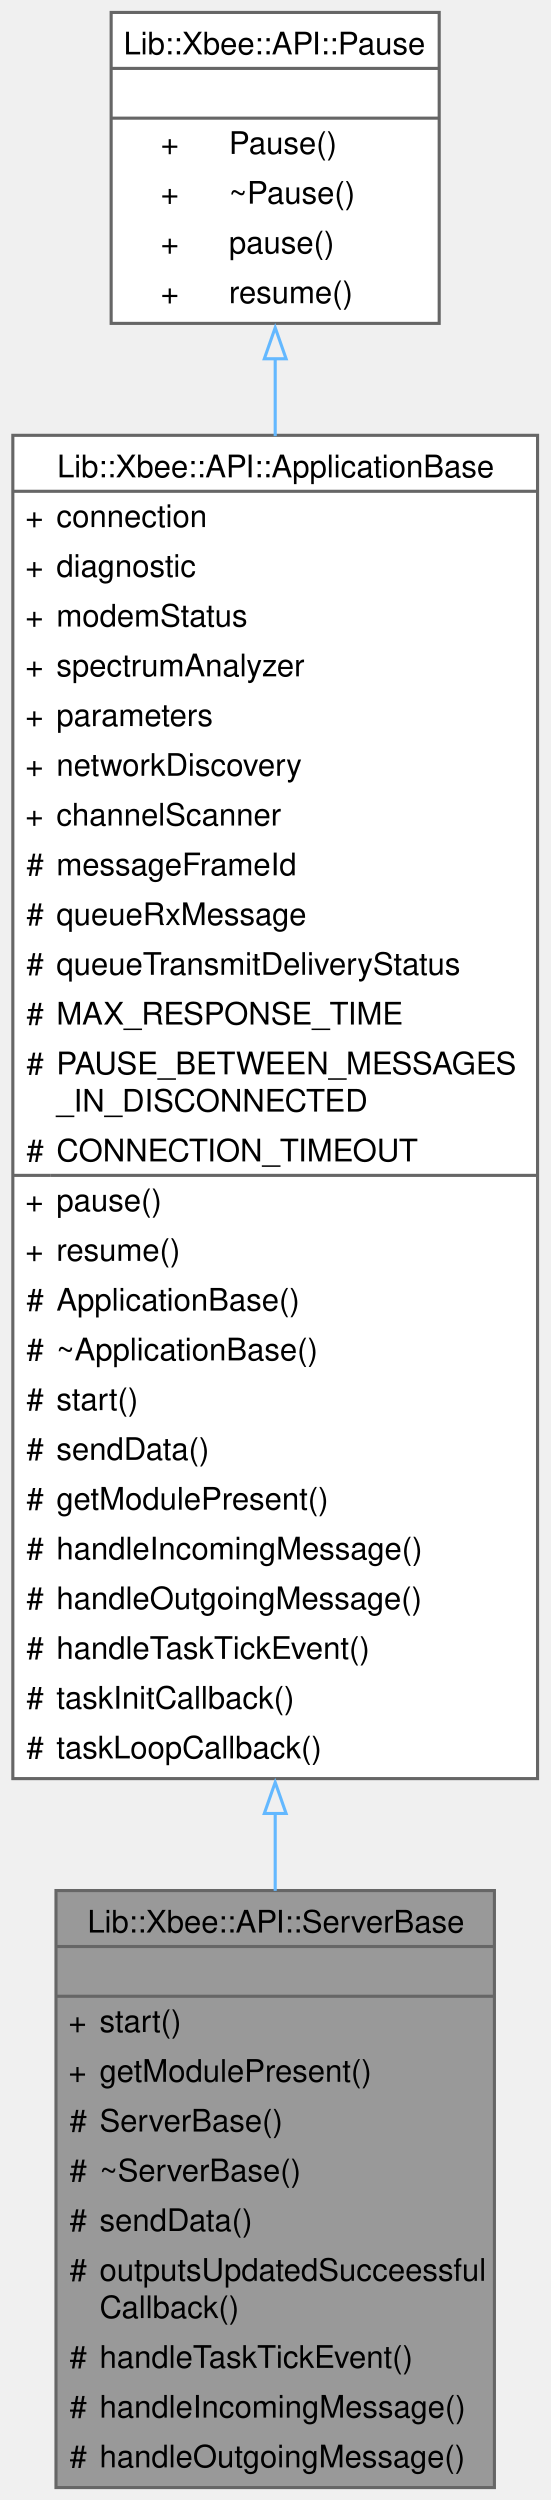
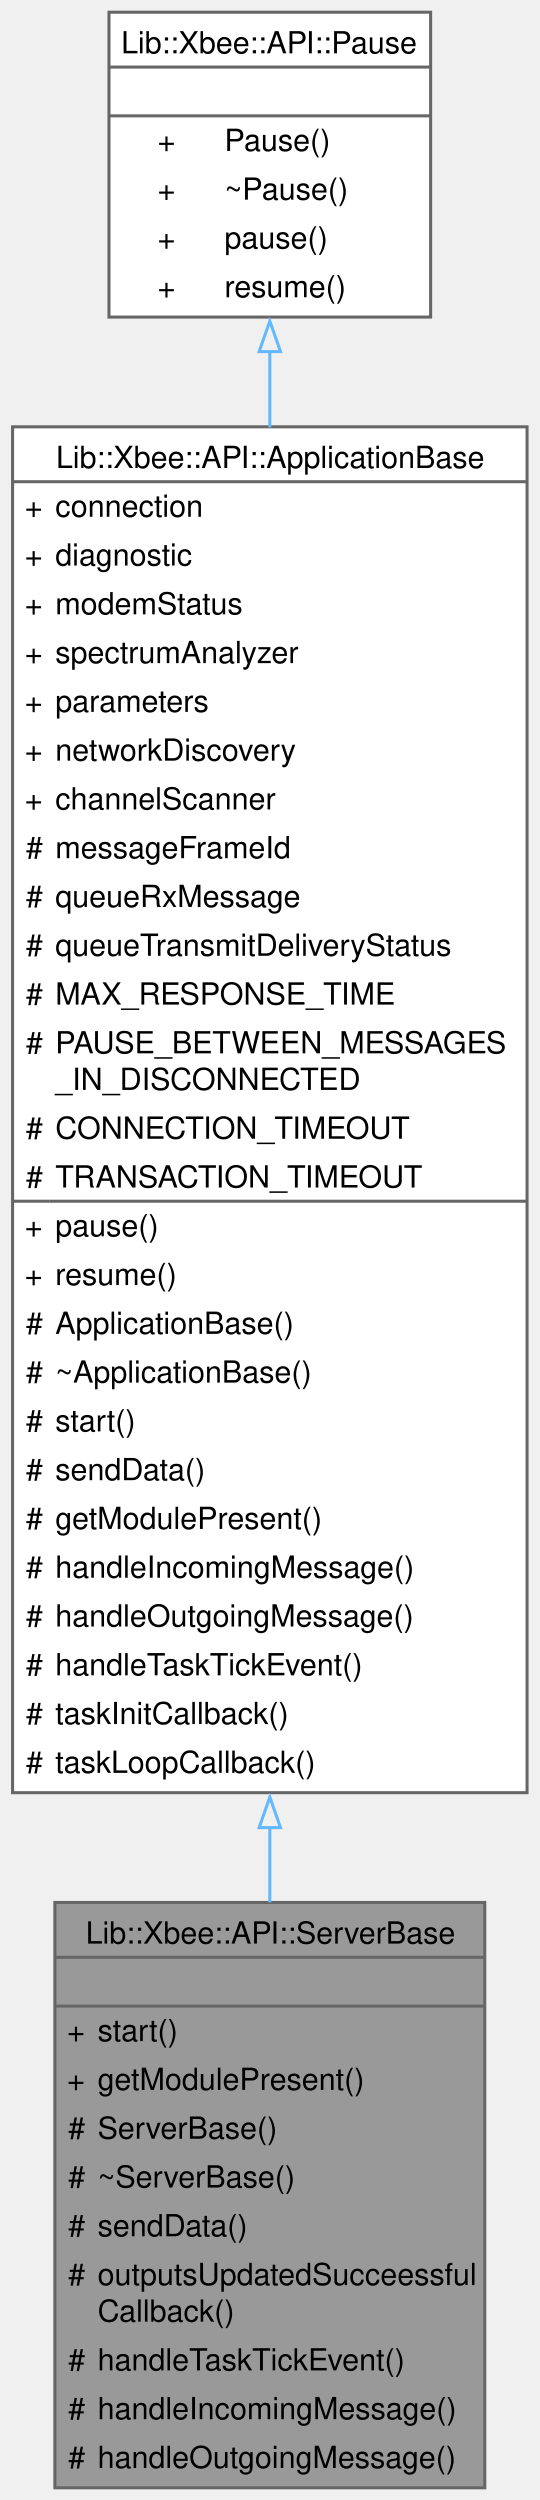
- <svg xmlns="http://www.w3.org/2000/svg" xmlns:xlink="http://www.w3.org/1999/xlink" width="177pt" height="804pt" viewBox="0.00 0.00 176.75 804.00">
-   <g id="graph0" class="graph" transform="scale(1 1) rotate(0) translate(4 800)">
+ <svg xmlns="http://www.w3.org/2000/svg" xmlns:xlink="http://www.w3.org/1999/xlink" width="177pt" height="820pt" viewBox="0.00 0.00 176.75 820.00">
+   <g id="graph0" class="graph" transform="scale(1 1) rotate(0) translate(4 816)">
    <g id="Node000001" class="node">
      <g id="a_Node000001">
        <a xlink:title="A base class for server applications, inheriting from ApplicationBase.">
          <polygon fill="#999999" stroke="none" points="154.88,-192 13.88,-192 13.88,0 154.88,0 154.88,-192" />
          <text text-anchor="start" x="24" y="-178.5" font-family="Helvetica,sans-Serif" font-size="10.00">Lib::Xbee::API::ServerBase</text>
          <text text-anchor="start" x="82.88" y="-162.5" font-family="Helvetica,sans-Serif" font-size="10.00"> </text>
          <text text-anchor="start" x="17.88" y="-146.5" font-family="Helvetica,sans-Serif" font-size="10.00">+</text>
          <text text-anchor="start" x="27.88" y="-146.5" font-family="Helvetica,sans-Serif" font-size="10.00">start()</text>
          <text text-anchor="start" x="17.88" y="-130.5" font-family="Helvetica,sans-Serif" font-size="10.00">+</text>
          <text text-anchor="start" x="27.88" y="-130.5" font-family="Helvetica,sans-Serif" font-size="10.00">getModulePresent()</text>
          <text text-anchor="start" x="18.25" y="-114.5" font-family="Helvetica,sans-Serif" font-size="10.00">#</text>
          <text text-anchor="start" x="27.88" y="-114.5" font-family="Helvetica,sans-Serif" font-size="10.00">ServerBase()</text>
          <text text-anchor="start" x="18.25" y="-98.5" font-family="Helvetica,sans-Serif" font-size="10.00">#</text>
          <text text-anchor="start" x="27.88" y="-98.5" font-family="Helvetica,sans-Serif" font-size="10.00">~ServerBase()</text>
          <text text-anchor="start" x="18.25" y="-82.5" font-family="Helvetica,sans-Serif" font-size="10.00">#</text>
          <text text-anchor="start" x="27.88" y="-82.5" font-family="Helvetica,sans-Serif" font-size="10.00">sendData()</text>
          <text text-anchor="start" x="18.25" y="-66.5" font-family="Helvetica,sans-Serif" font-size="10.00">#</text>
          <text text-anchor="start" x="27.88" y="-66.5" font-family="Helvetica,sans-Serif" font-size="10.00">outputsUpdatedSucceessful</text>
          <text text-anchor="start" x="27.88" y="-54.5" font-family="Helvetica,sans-Serif" font-size="10.00">Callback()</text>
          <text text-anchor="start" x="18.25" y="-38.5" font-family="Helvetica,sans-Serif" font-size="10.00">#</text>
          <text text-anchor="start" x="27.88" y="-38.5" font-family="Helvetica,sans-Serif" font-size="10.00">handleTaskTickEvent()</text>
          <text text-anchor="start" x="18.25" y="-22.5" font-family="Helvetica,sans-Serif" font-size="10.00">#</text>
          <text text-anchor="start" x="27.88" y="-22.5" font-family="Helvetica,sans-Serif" font-size="10.00">handleIncomingMessage()</text>
          <text text-anchor="start" x="18.25" y="-6.5" font-family="Helvetica,sans-Serif" font-size="10.00">#</text>
          <text text-anchor="start" x="27.88" y="-6.5" font-family="Helvetica,sans-Serif" font-size="10.00">handleOutgoingMessage()</text>
          <polygon fill="#666666" stroke="#666666" points="13.88,-174 13.88,-174 154.88,-174 154.88,-174 13.88,-174" />
          <polygon fill="#666666" stroke="#666666" points="13.88,-158 13.88,-158 154.88,-158 154.88,-158 13.88,-158" />
          <polygon fill="none" stroke="#666666" points="13.88,0 13.88,-192 154.88,-192 154.88,0 13.88,0" />
        </a>
      </g>
    </g>
    <g id="Node000002" class="node">
      <g id="a_Node000002">
        <a xlink:href="../../dc/d19/a01056.html" target="_top" xlink:title="Base class for Xbee application implementations.">
-           <polygon fill="white" stroke="none" points="168.75,-660 0,-660 0,-228 168.75,-228 168.75,-660" />
-           <text text-anchor="start" x="14.25" y="-646.5" font-family="Helvetica,sans-Serif" font-size="10.00">Lib::Xbee::API::ApplicationBase</text>
+           <polygon fill="white" stroke="none" points="168.75,-676 0,-676 0,-228 168.75,-228 168.75,-676" />
+           <text text-anchor="start" x="14.25" y="-662.5" font-family="Helvetica,sans-Serif" font-size="10.00">Lib::Xbee::API::ApplicationBase</text>
+           <text text-anchor="start" x="4" y="-646.5" font-family="Helvetica,sans-Serif" font-size="10.00">+</text>
+           <text text-anchor="start" x="14" y="-646.5" font-family="Helvetica,sans-Serif" font-size="10.00">connection</text>
          <text text-anchor="start" x="4" y="-630.5" font-family="Helvetica,sans-Serif" font-size="10.00">+</text>
-           <text text-anchor="start" x="14" y="-630.5" font-family="Helvetica,sans-Serif" font-size="10.00">connection</text>
+           <text text-anchor="start" x="14" y="-630.5" font-family="Helvetica,sans-Serif" font-size="10.00">diagnostic</text>
          <text text-anchor="start" x="4" y="-614.5" font-family="Helvetica,sans-Serif" font-size="10.00">+</text>
-           <text text-anchor="start" x="14" y="-614.5" font-family="Helvetica,sans-Serif" font-size="10.00">diagnostic</text>
+           <text text-anchor="start" x="14" y="-614.5" font-family="Helvetica,sans-Serif" font-size="10.00">modemStatus</text>
          <text text-anchor="start" x="4" y="-598.5" font-family="Helvetica,sans-Serif" font-size="10.00">+</text>
-           <text text-anchor="start" x="14" y="-598.5" font-family="Helvetica,sans-Serif" font-size="10.00">modemStatus</text>
+           <text text-anchor="start" x="14" y="-598.5" font-family="Helvetica,sans-Serif" font-size="10.00">spectrumAnalyzer</text>
          <text text-anchor="start" x="4" y="-582.5" font-family="Helvetica,sans-Serif" font-size="10.00">+</text>
-           <text text-anchor="start" x="14" y="-582.5" font-family="Helvetica,sans-Serif" font-size="10.00">spectrumAnalyzer</text>
+           <text text-anchor="start" x="14" y="-582.5" font-family="Helvetica,sans-Serif" font-size="10.00">parameters</text>
          <text text-anchor="start" x="4" y="-566.5" font-family="Helvetica,sans-Serif" font-size="10.00">+</text>
-           <text text-anchor="start" x="14" y="-566.5" font-family="Helvetica,sans-Serif" font-size="10.00">parameters</text>
+           <text text-anchor="start" x="14" y="-566.5" font-family="Helvetica,sans-Serif" font-size="10.00">networkDiscovery</text>
          <text text-anchor="start" x="4" y="-550.5" font-family="Helvetica,sans-Serif" font-size="10.00">+</text>
-           <text text-anchor="start" x="14" y="-550.5" font-family="Helvetica,sans-Serif" font-size="10.00">networkDiscovery</text>
-           <text text-anchor="start" x="4" y="-534.5" font-family="Helvetica,sans-Serif" font-size="10.00">+</text>
-           <text text-anchor="start" x="14" y="-534.5" font-family="Helvetica,sans-Serif" font-size="10.00">channelScanner</text>
+           <text text-anchor="start" x="14" y="-550.5" font-family="Helvetica,sans-Serif" font-size="10.00">channelScanner</text>
+           <text text-anchor="start" x="4.38" y="-534.5" font-family="Helvetica,sans-Serif" font-size="10.00">#</text>
+           <text text-anchor="start" x="14" y="-534.5" font-family="Helvetica,sans-Serif" font-size="10.00">messageFrameId</text>
          <text text-anchor="start" x="4.38" y="-518.5" font-family="Helvetica,sans-Serif" font-size="10.00">#</text>
-           <text text-anchor="start" x="14" y="-518.5" font-family="Helvetica,sans-Serif" font-size="10.00">messageFrameId</text>
+           <text text-anchor="start" x="14" y="-518.5" font-family="Helvetica,sans-Serif" font-size="10.00">queueRxMessage</text>
          <text text-anchor="start" x="4.38" y="-502.5" font-family="Helvetica,sans-Serif" font-size="10.00">#</text>
-           <text text-anchor="start" x="14" y="-502.5" font-family="Helvetica,sans-Serif" font-size="10.00">queueRxMessage</text>
+           <text text-anchor="start" x="14" y="-502.5" font-family="Helvetica,sans-Serif" font-size="10.00">queueTransmitDeliveryStatus</text>
          <text text-anchor="start" x="4.38" y="-486.5" font-family="Helvetica,sans-Serif" font-size="10.00">#</text>
-           <text text-anchor="start" x="14" y="-486.5" font-family="Helvetica,sans-Serif" font-size="10.00">queueTransmitDeliveryStatus</text>
+           <text text-anchor="start" x="14" y="-486.5" font-family="Helvetica,sans-Serif" font-size="10.00">MAX_RESPONSE_TIME</text>
          <text text-anchor="start" x="4.38" y="-470.5" font-family="Helvetica,sans-Serif" font-size="10.00">#</text>
-           <text text-anchor="start" x="14" y="-470.5" font-family="Helvetica,sans-Serif" font-size="10.00">MAX_RESPONSE_TIME</text>
-           <text text-anchor="start" x="4.38" y="-454.5" font-family="Helvetica,sans-Serif" font-size="10.00">#</text>
-           <text text-anchor="start" x="14" y="-454.5" font-family="Helvetica,sans-Serif" font-size="10.00">PAUSE_BETWEEN_MESSAGES</text>
-           <text text-anchor="start" x="14" y="-442.5" font-family="Helvetica,sans-Serif" font-size="10.00">_IN_DISCONNECTED</text>
+           <text text-anchor="start" x="14" y="-470.5" font-family="Helvetica,sans-Serif" font-size="10.00">PAUSE_BETWEEN_MESSAGES</text>
+           <text text-anchor="start" x="14" y="-458.5" font-family="Helvetica,sans-Serif" font-size="10.00">_IN_DISCONNECTED</text>
+           <text text-anchor="start" x="4.38" y="-442.5" font-family="Helvetica,sans-Serif" font-size="10.00">#</text>
+           <text text-anchor="start" x="14" y="-442.5" font-family="Helvetica,sans-Serif" font-size="10.00">CONNECTION_TIMEOUT</text>
          <text text-anchor="start" x="4.38" y="-426.5" font-family="Helvetica,sans-Serif" font-size="10.00">#</text>
-           <text text-anchor="start" x="14" y="-426.5" font-family="Helvetica,sans-Serif" font-size="10.00">CONNECTION_TIMEOUT</text>
+           <text text-anchor="start" x="14" y="-426.5" font-family="Helvetica,sans-Serif" font-size="10.00">TRANSACTION_TIMEOUT</text>
          <text text-anchor="start" x="4" y="-410.5" font-family="Helvetica,sans-Serif" font-size="10.00">+</text>
          <text text-anchor="start" x="14" y="-410.5" font-family="Helvetica,sans-Serif" font-size="10.00">pause()</text>
          <text text-anchor="start" x="4" y="-394.5" font-family="Helvetica,sans-Serif" font-size="10.00">+</text>
          <text text-anchor="start" x="14" y="-394.5" font-family="Helvetica,sans-Serif" font-size="10.00">resume()</text>
          <text text-anchor="start" x="4.38" y="-378.5" font-family="Helvetica,sans-Serif" font-size="10.00">#</text>
          <text text-anchor="start" x="14" y="-378.5" font-family="Helvetica,sans-Serif" font-size="10.00">ApplicationBase()</text>
          <text text-anchor="start" x="4.38" y="-362.5" font-family="Helvetica,sans-Serif" font-size="10.00">#</text>
          <text text-anchor="start" x="14" y="-362.5" font-family="Helvetica,sans-Serif" font-size="10.00">~ApplicationBase()</text>
          <text text-anchor="start" x="4.38" y="-346.5" font-family="Helvetica,sans-Serif" font-size="10.00">#</text>
          <text text-anchor="start" x="14" y="-346.5" font-family="Helvetica,sans-Serif" font-size="10.00">start()</text>
          <text text-anchor="start" x="4.38" y="-330.5" font-family="Helvetica,sans-Serif" font-size="10.00">#</text>
          <text text-anchor="start" x="14" y="-330.5" font-family="Helvetica,sans-Serif" font-size="10.00">sendData()</text>
          <text text-anchor="start" x="4.38" y="-314.5" font-family="Helvetica,sans-Serif" font-size="10.00">#</text>
          <text text-anchor="start" x="14" y="-314.5" font-family="Helvetica,sans-Serif" font-size="10.00">getModulePresent()</text>
          <text text-anchor="start" x="4.38" y="-298.5" font-family="Helvetica,sans-Serif" font-size="10.00">#</text>
          <text text-anchor="start" x="14" y="-298.5" font-family="Helvetica,sans-Serif" font-size="10.00">handleIncomingMessage()</text>
          <text text-anchor="start" x="4.38" y="-282.5" font-family="Helvetica,sans-Serif" font-size="10.00">#</text>
          <text text-anchor="start" x="14" y="-282.5" font-family="Helvetica,sans-Serif" font-size="10.00">handleOutgoingMessage()</text>
          <text text-anchor="start" x="4.38" y="-266.5" font-family="Helvetica,sans-Serif" font-size="10.00">#</text>
          <text text-anchor="start" x="14" y="-266.5" font-family="Helvetica,sans-Serif" font-size="10.00">handleTaskTickEvent()</text>
          <text text-anchor="start" x="4.38" y="-250.5" font-family="Helvetica,sans-Serif" font-size="10.00">#</text>
          <text text-anchor="start" x="14" y="-250.5" font-family="Helvetica,sans-Serif" font-size="10.00">taskInitCallback()</text>
          <text text-anchor="start" x="4.38" y="-234.5" font-family="Helvetica,sans-Serif" font-size="10.00">#</text>
          <text text-anchor="start" x="14" y="-234.5" font-family="Helvetica,sans-Serif" font-size="10.00">taskLoopCallback()</text>
-           <polygon fill="#666666" stroke="#666666" points="0,-642 0,-642 168.75,-642 168.75,-642 0,-642" />
+           <polygon fill="#666666" stroke="#666666" points="0,-658 0,-658 168.75,-658 168.75,-658 0,-658" />
          <polygon fill="#666666" stroke="#666666" points="0,-422 0,-422 12,-422 12,-422 0,-422" />
          <polygon fill="#666666" stroke="#666666" points="12,-422 12,-422 168.75,-422 168.75,-422 12,-422" />
-           <polygon fill="none" stroke="#666666" points="0,-228 0,-660 168.75,-660 168.75,-228 0,-228" />
+           <polygon fill="none" stroke="#666666" points="0,-228 0,-676 168.75,-676 168.75,-228 0,-228" />
        </a>
      </g>
    </g>
    <g id="edge1_Node000001_Node000002" class="edge">
      <g id="a_edge1_Node000001_Node000002">
        <a xlink:title=" ">
-           <path fill="none" stroke="#63b8ff" d="M84.38,-216.93C84.38,-208.36 84.38,-199.98 84.38,-191.89" />
-           <polygon fill="none" stroke="#63b8ff" points="80.88,-216.79 84.38,-226.79 87.88,-216.79 80.88,-216.79" />
+           <path fill="none" stroke="#63b8ff" d="M84.38,-216.78C84.38,-208.29 84.38,-199.99 84.38,-191.97" />
+           <polygon fill="none" stroke="#63b8ff" points="80.88,-216.55 84.38,-226.55 87.88,-216.55 80.88,-216.55" />
        </a>
      </g>
    </g>
    <g id="Node000003" class="node">
      <g id="a_Node000003">
        <a xlink:href="../../dc/d51/a01120.html" target="_top" xlink:title="Provides an interface for pausing and resuming operations.">
-           <polygon fill="white" stroke="none" points="137.12,-796 31.62,-796 31.62,-696 137.12,-696 137.12,-796" />
-           <text text-anchor="start" x="35.62" y="-782.5" font-family="Helvetica,sans-Serif" font-size="10.00">Lib::Xbee::API::Pause</text>
-           <text text-anchor="start" x="82.88" y="-766.5" font-family="Helvetica,sans-Serif" font-size="10.00"> </text>
+           <polygon fill="white" stroke="none" points="137.12,-812 31.62,-812 31.62,-712 137.12,-712 137.12,-812" />
+           <text text-anchor="start" x="35.62" y="-798.5" font-family="Helvetica,sans-Serif" font-size="10.00">Lib::Xbee::API::Pause</text>
+           <text text-anchor="start" x="82.88" y="-782.5" font-family="Helvetica,sans-Serif" font-size="10.00"> </text>
+           <text text-anchor="start" x="47.56" y="-766.5" font-family="Helvetica,sans-Serif" font-size="10.00">+</text>
+           <text text-anchor="start" x="69.5" y="-766.5" font-family="Helvetica,sans-Serif" font-size="10.00">Pause()</text>
          <text text-anchor="start" x="47.56" y="-750.5" font-family="Helvetica,sans-Serif" font-size="10.00">+</text>
-           <text text-anchor="start" x="69.5" y="-750.5" font-family="Helvetica,sans-Serif" font-size="10.00">Pause()</text>
+           <text text-anchor="start" x="69.5" y="-750.5" font-family="Helvetica,sans-Serif" font-size="10.00">~Pause()</text>
          <text text-anchor="start" x="47.56" y="-734.5" font-family="Helvetica,sans-Serif" font-size="10.00">+</text>
-           <text text-anchor="start" x="69.5" y="-734.5" font-family="Helvetica,sans-Serif" font-size="10.00">~Pause()</text>
+           <text text-anchor="start" x="69.5" y="-734.5" font-family="Helvetica,sans-Serif" font-size="10.00">pause()</text>
          <text text-anchor="start" x="47.56" y="-718.5" font-family="Helvetica,sans-Serif" font-size="10.00">+</text>
-           <text text-anchor="start" x="69.5" y="-718.5" font-family="Helvetica,sans-Serif" font-size="10.00">pause()</text>
-           <text text-anchor="start" x="47.56" y="-702.5" font-family="Helvetica,sans-Serif" font-size="10.00">+</text>
-           <text text-anchor="start" x="69.5" y="-702.5" font-family="Helvetica,sans-Serif" font-size="10.00">resume()</text>
+           <text text-anchor="start" x="69.5" y="-718.5" font-family="Helvetica,sans-Serif" font-size="10.00">resume()</text>
+           <polygon fill="#666666" stroke="#666666" points="31.62,-794 31.62,-794 137.12,-794 137.12,-794 31.62,-794" />
          <polygon fill="#666666" stroke="#666666" points="31.62,-778 31.62,-778 137.12,-778 137.12,-778 31.62,-778" />
-           <polygon fill="#666666" stroke="#666666" points="31.62,-762 31.62,-762 137.12,-762 137.12,-762 31.62,-762" />
-           <polygon fill="none" stroke="#666666" points="31.62,-696 31.62,-796 137.12,-796 137.12,-696 31.62,-696" />
+           <polygon fill="none" stroke="#666666" points="31.62,-712 31.62,-812 137.12,-812 137.12,-712 31.62,-712" />
        </a>
      </g>
    </g>
    <g id="edge2_Node000002_Node000003" class="edge">
      <g id="a_edge2_Node000002_Node000003">
        <a xlink:title=" ">
-           <path fill="none" stroke="#63b8ff" d="M84.38,-684.65C84.38,-676.81 84.38,-668.46 84.38,-659.74" />
-           <polygon fill="none" stroke="#63b8ff" points="80.88,-684.62 84.38,-694.62 87.88,-684.62 80.88,-684.62" />
+           <path fill="none" stroke="#63b8ff" d="M84.38,-700.73C84.38,-692.9 84.38,-684.54 84.38,-675.82" />
+           <polygon fill="none" stroke="#63b8ff" points="80.88,-700.68 84.38,-710.68 87.88,-700.68 80.88,-700.68" />
        </a>
      </g>
    </g>
  </g>
</svg>
